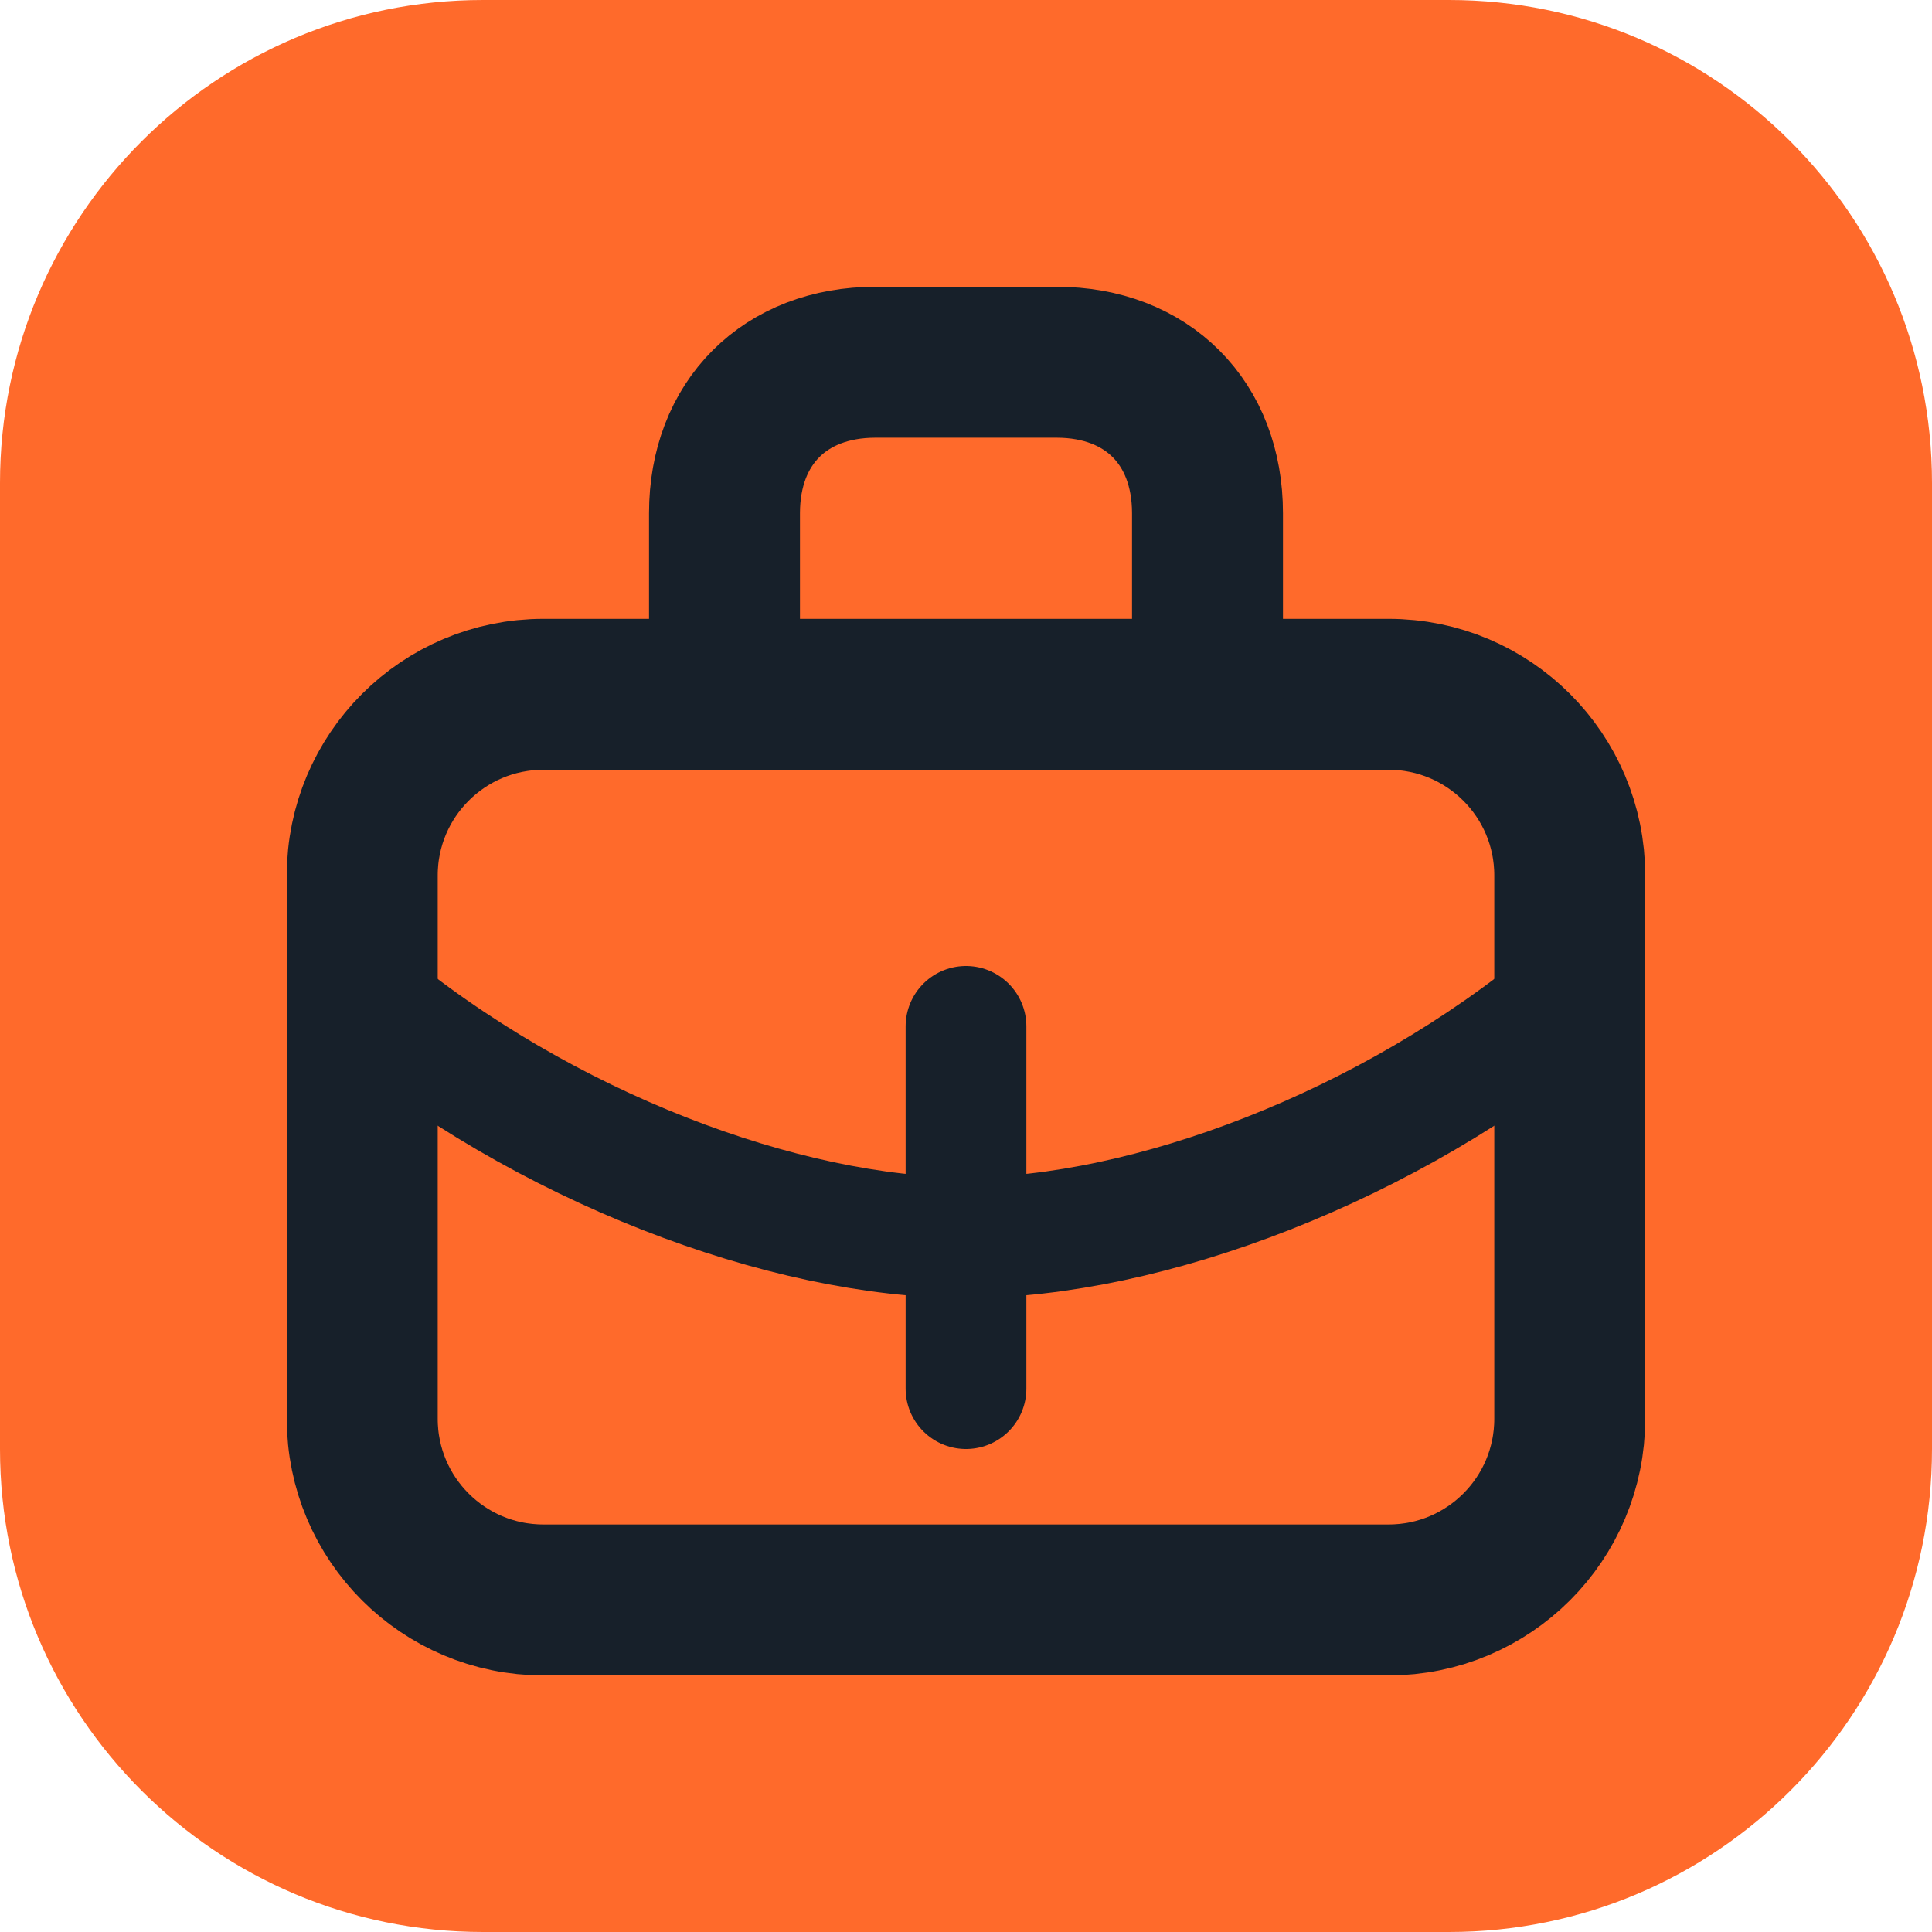
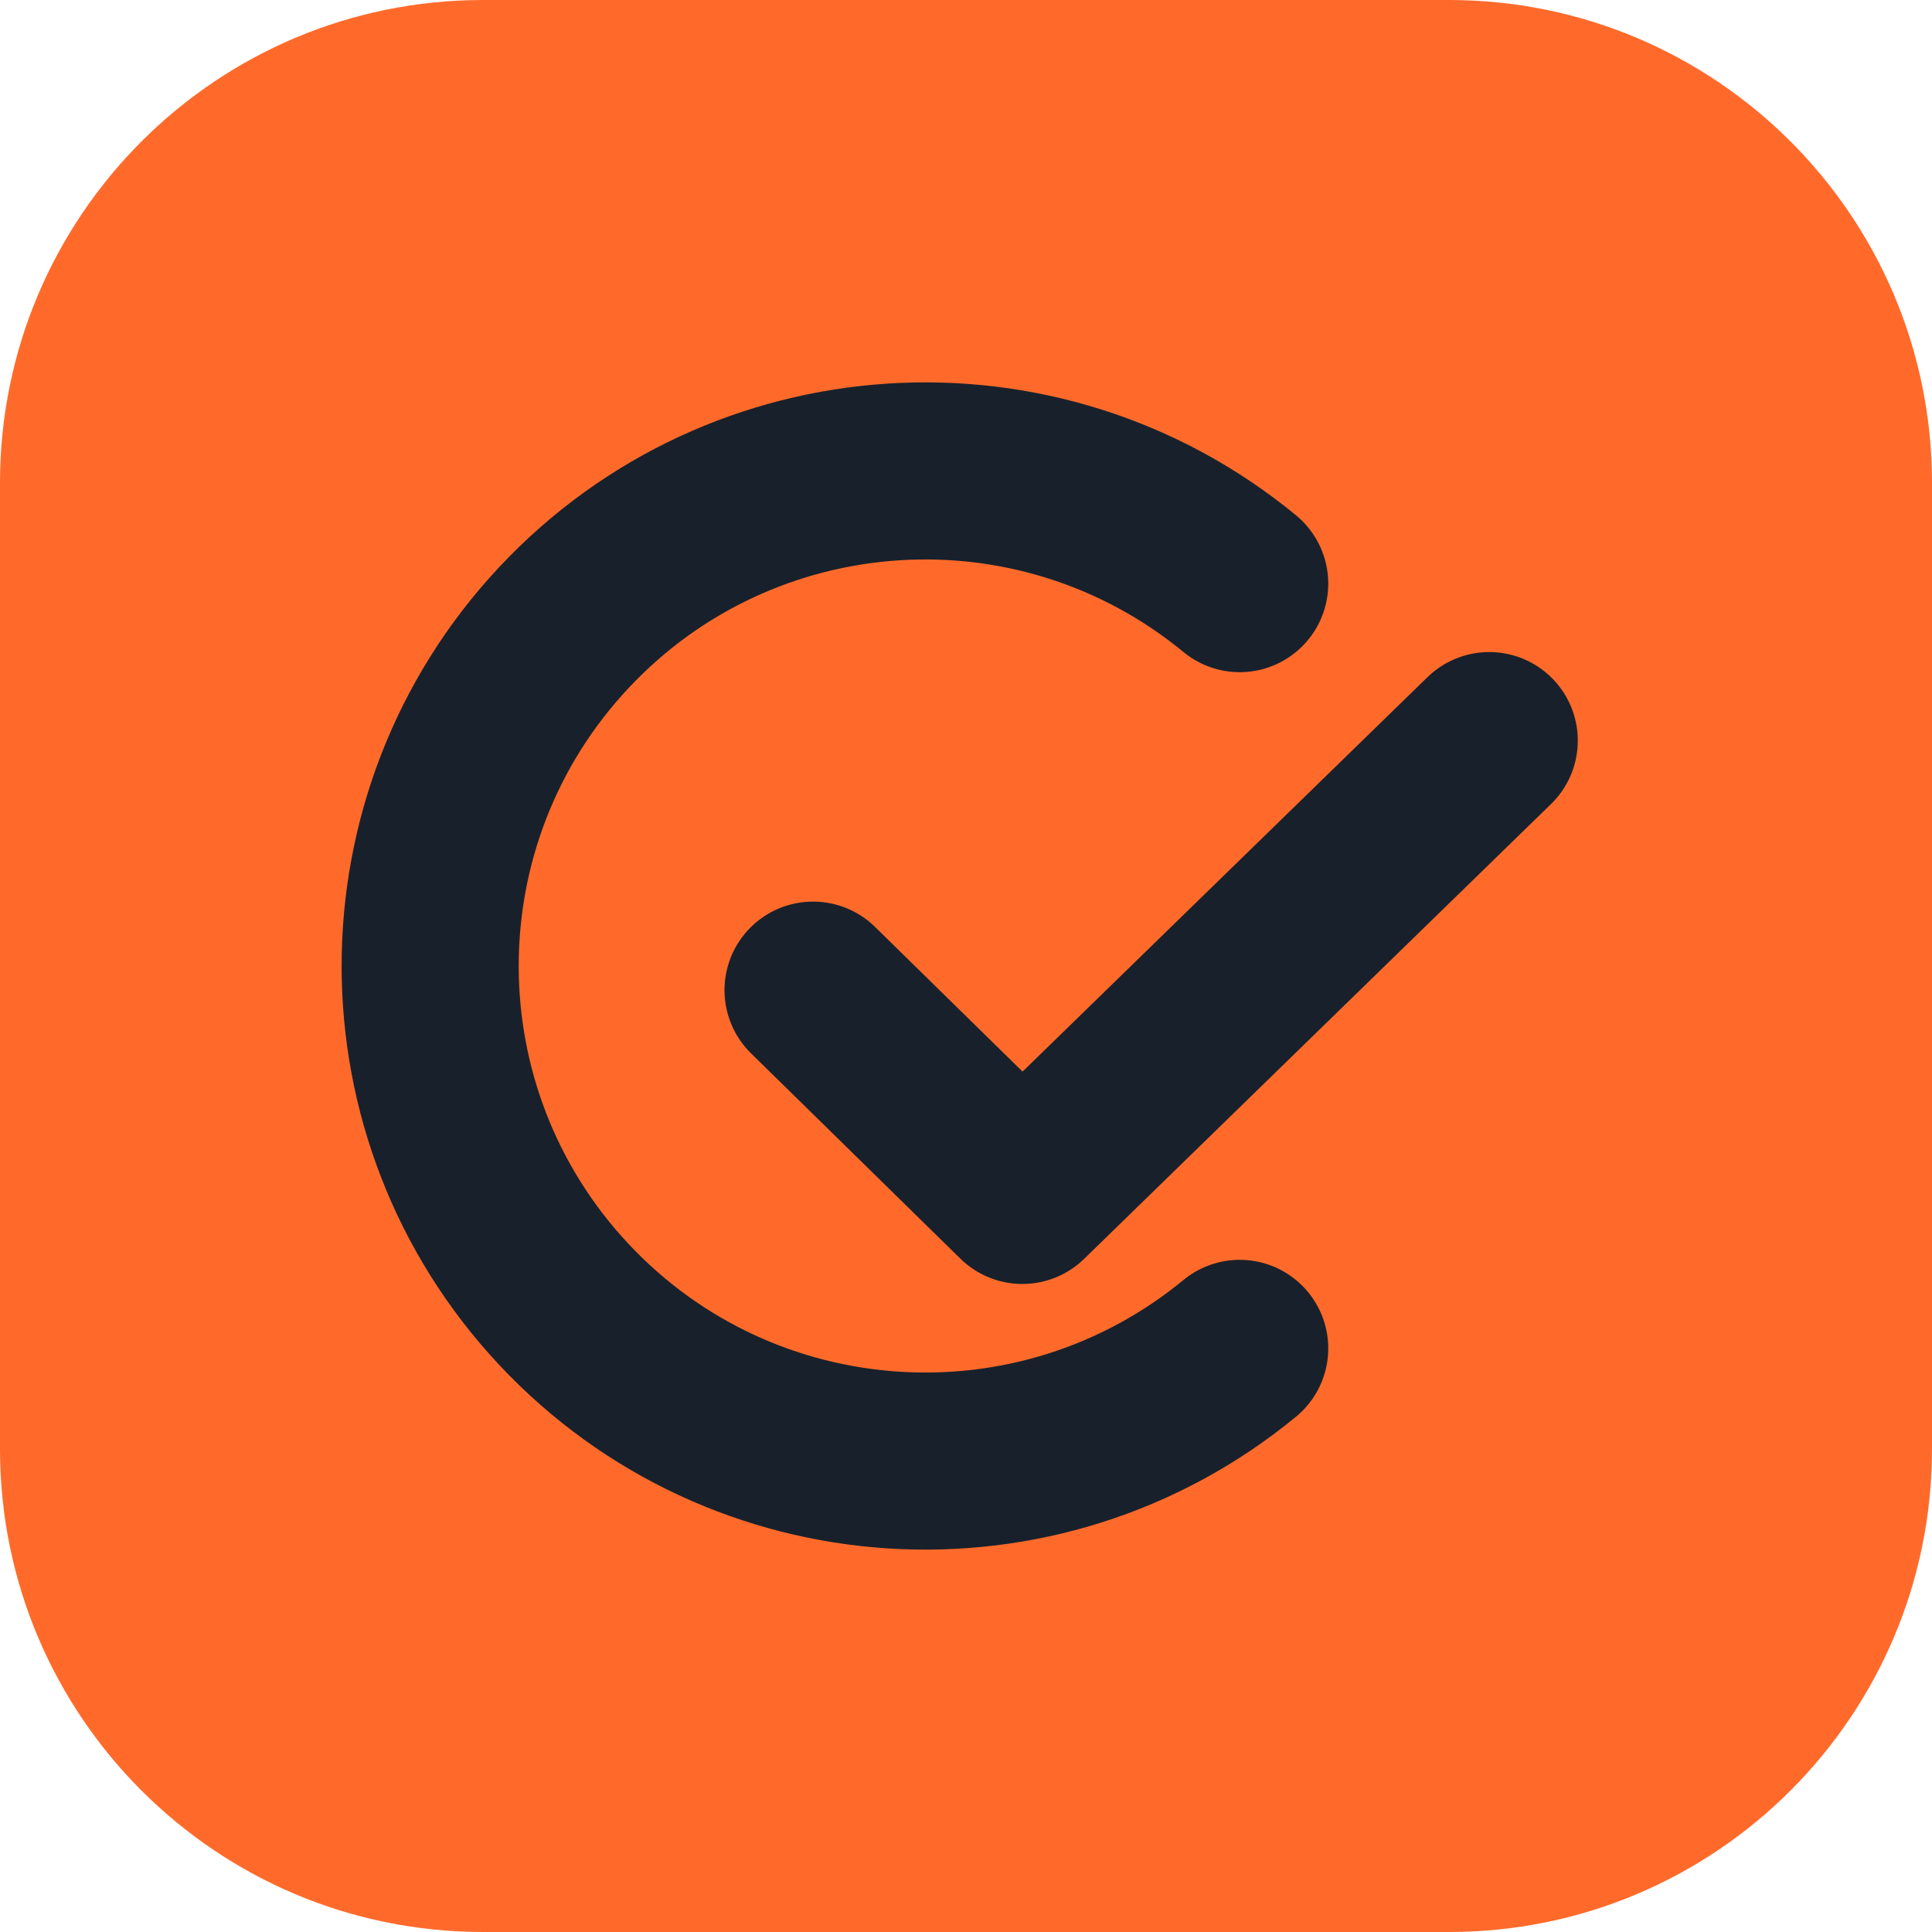
- <svg xmlns="http://www.w3.org/2000/svg" viewBox="0 0 64 64">
-   <rect width="64" height="64" rx="16" fill="#ff6a2b" />
-   <rect x="12" y="23" width="40" height="30" rx="6" fill="none" stroke="#17202a" stroke-width="5" />
-   <path d="M24 23v-6c0-3 2-5 5-5h6c3 0 5 2 5 5v6" fill="none" stroke="#17202a" stroke-width="5" stroke-linecap="round" />
-   <path d="M12 33c6 5 14 8 20 8s14-3 20-8M32 34v12" fill="none" stroke="#17202a" stroke-width="4" stroke-linecap="round" />
+ <svg xmlns="http://www.w3.org/2000/svg" viewBox="0 0 48 48">
+   <rect width="48" height="48" rx="12" fill="#FF6A2B" />
+   <path d="M30.8 14.5A12.3 12.3 0 1 0 30.8 33.5" fill="none" stroke="#18212B" stroke-width="4.4" stroke-linecap="round" />
+   <path d="m20.2 24.6 5.2 5.1L37 18.4" fill="none" stroke="#18212B" stroke-width="4.4" stroke-linecap="round" stroke-linejoin="round" />
</svg>
